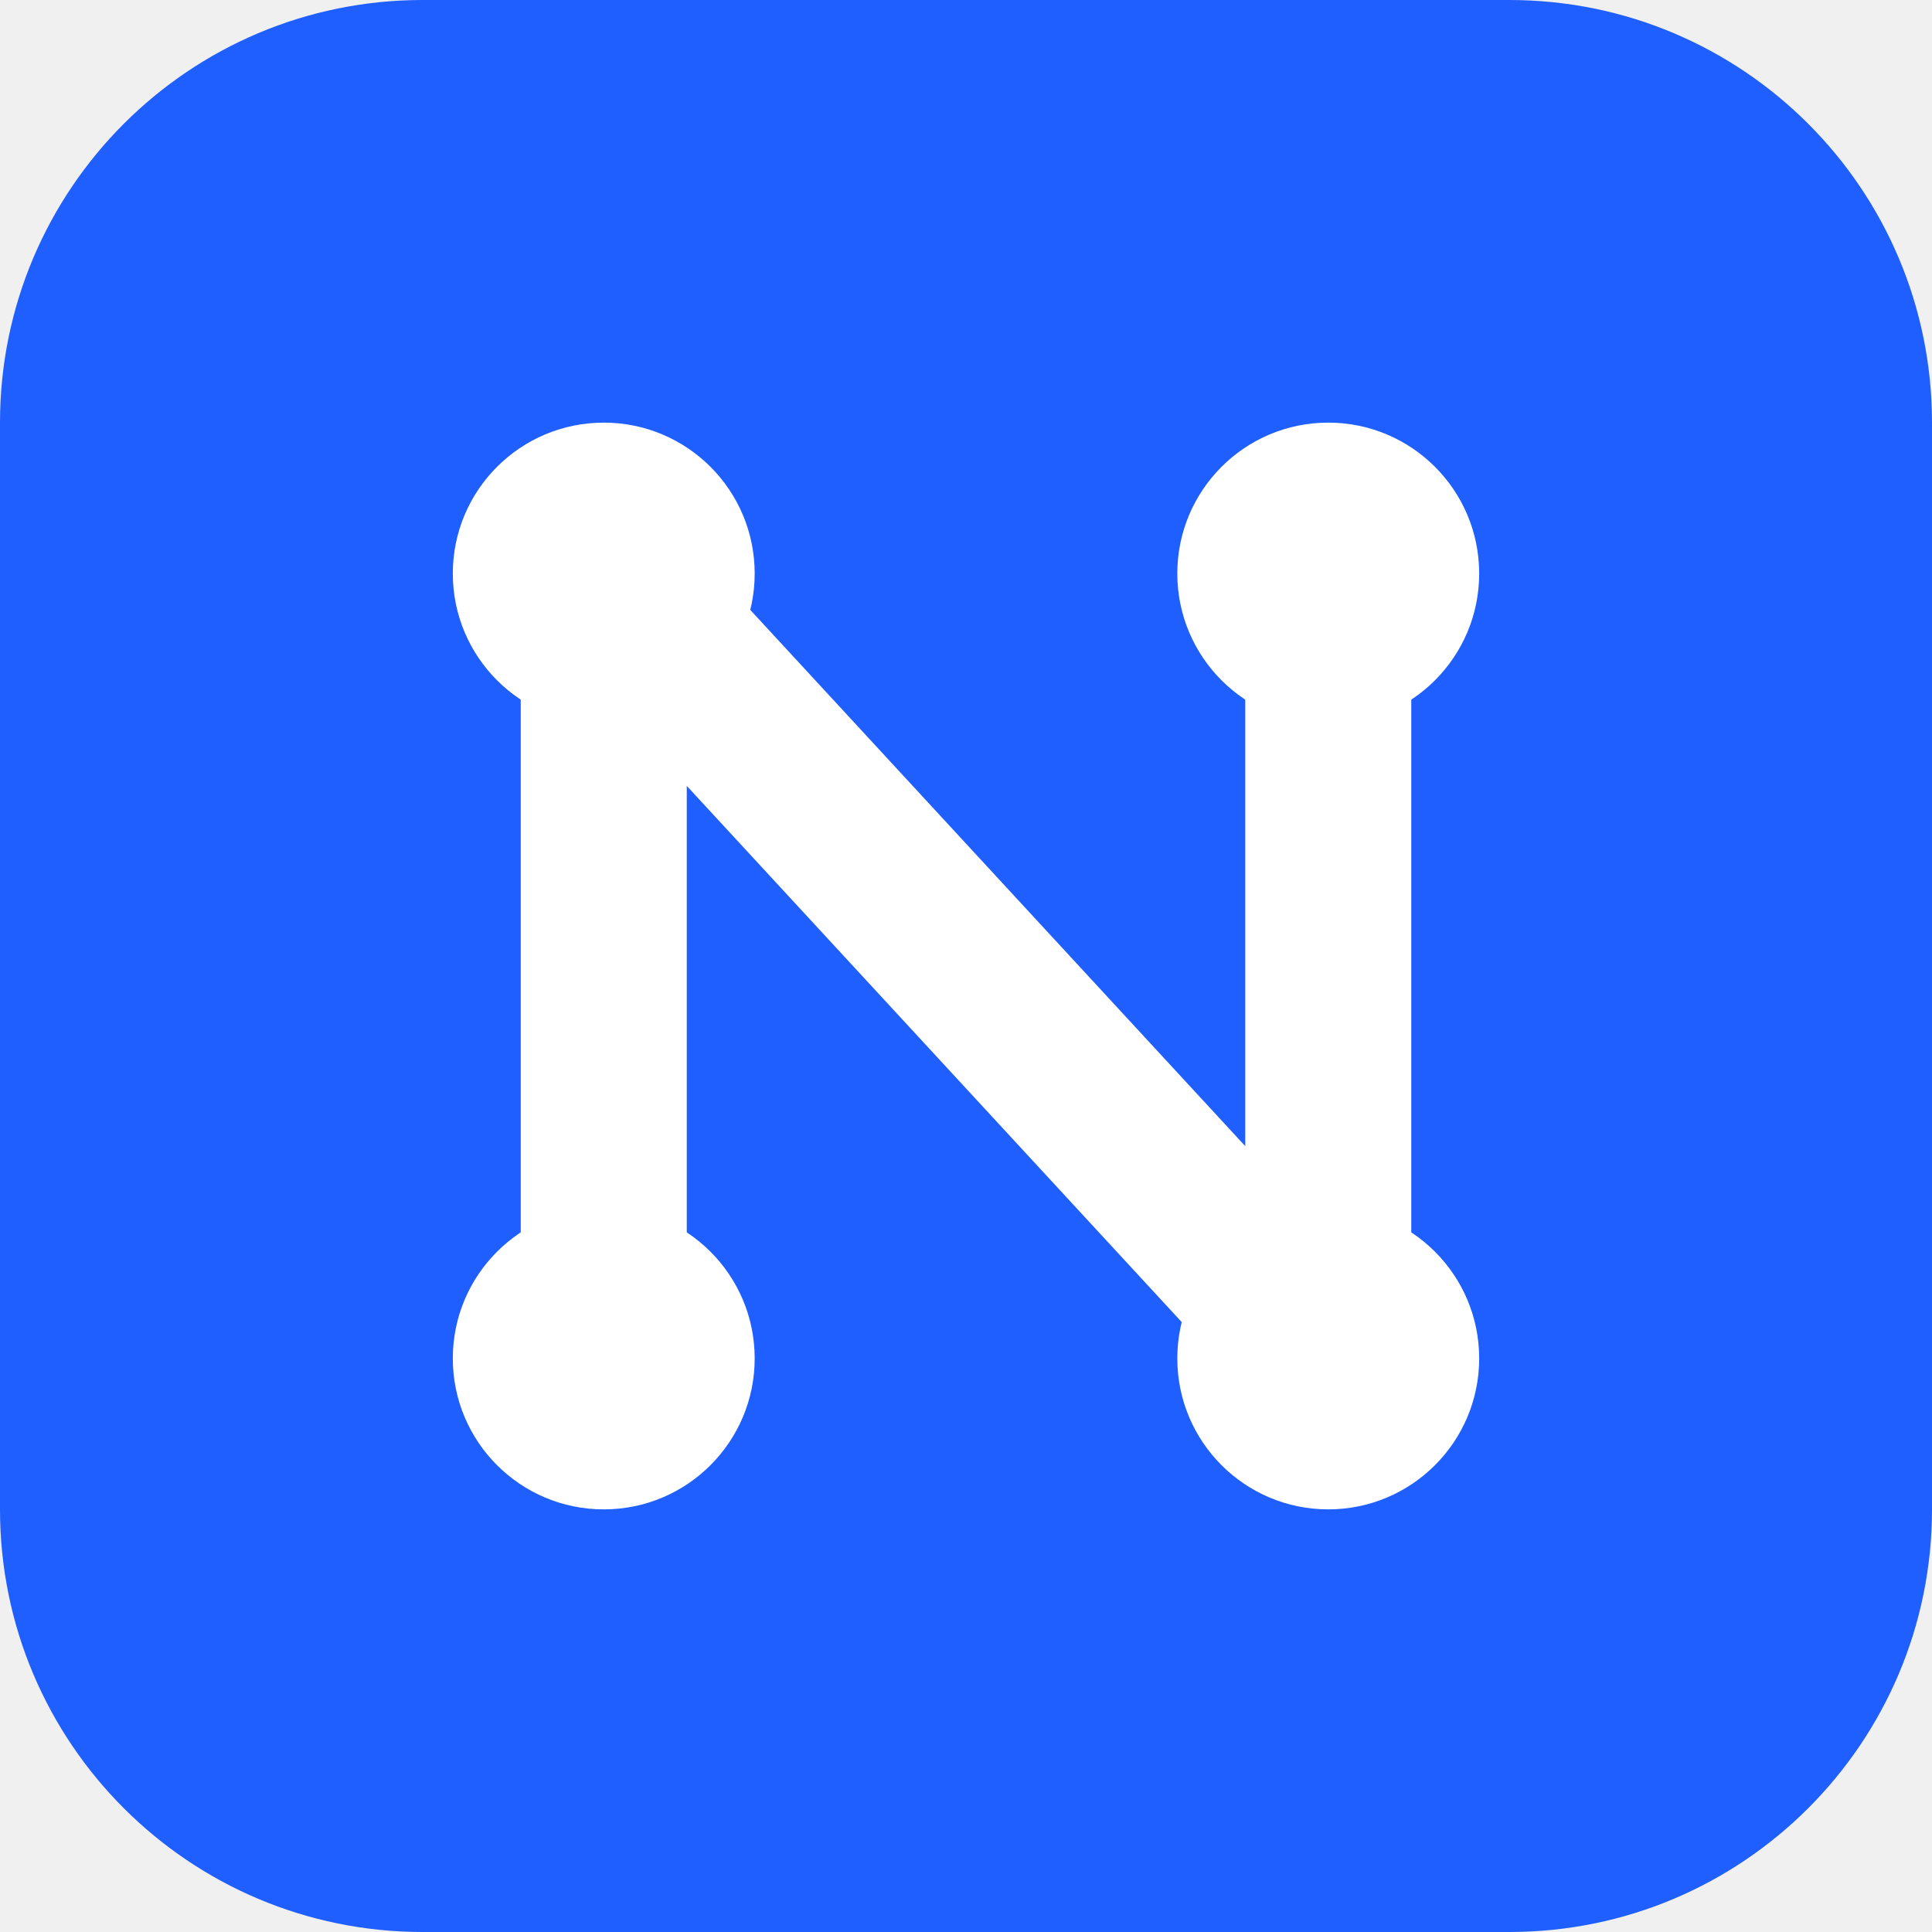
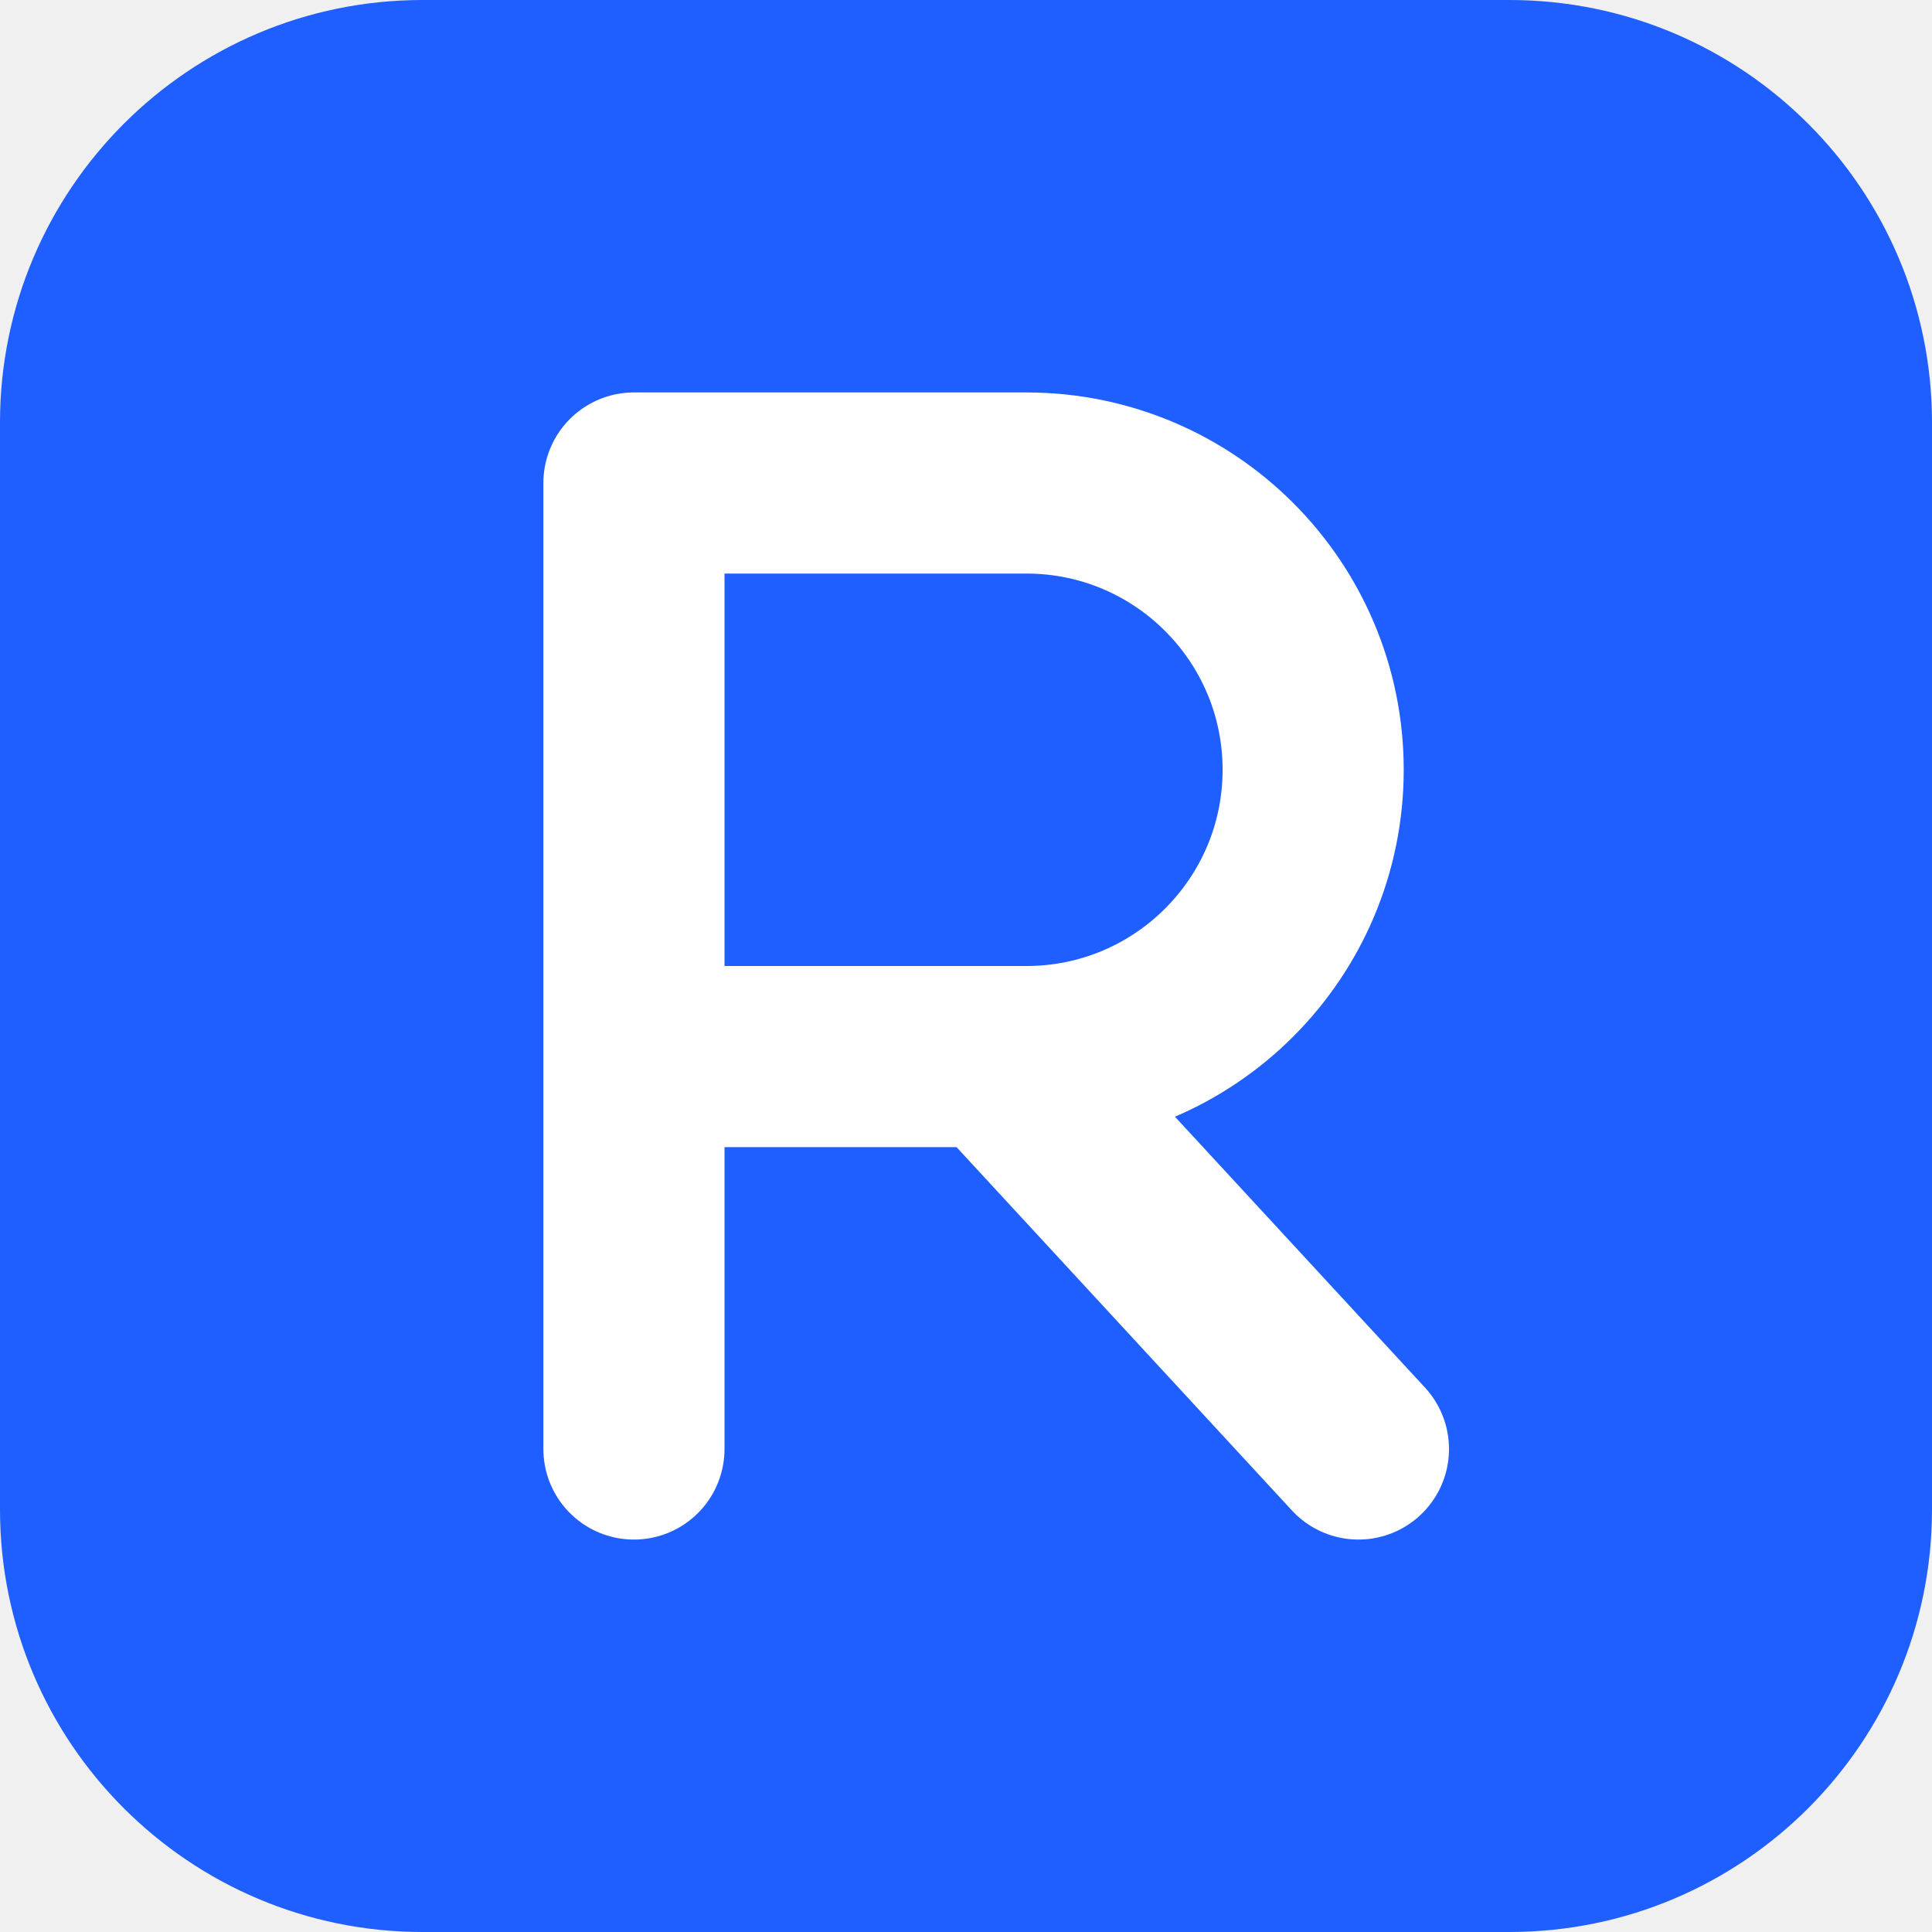
<svg xmlns="http://www.w3.org/2000/svg" viewBox="0 0 64 64">
  <rect width="64" height="64" rx="14" fill="#1f5eff" />
-   <path d="M20 45V19l24 26V19" fill="none" stroke="#fff" stroke-width="5.5" stroke-linecap="round" stroke-linejoin="round" />
-   <circle cx="20" cy="19" r="5" fill="#fff" />
-   <circle cx="20" cy="45" r="5" fill="#fff" />
-   <circle cx="44" cy="45" r="5" fill="#fff" />
-   <circle cx="44" cy="19" r="5" fill="#fff" />
+   <path d="M21 48V16h13a9.5 9.5 0 0 1 0 19H21" fill="none" stroke="#fff" stroke-width="6" stroke-linecap="round" stroke-linejoin="round" />
+   <path d="M33 35l12 13" fill="none" stroke="#fff" stroke-width="6" stroke-linecap="round" />
</svg>
